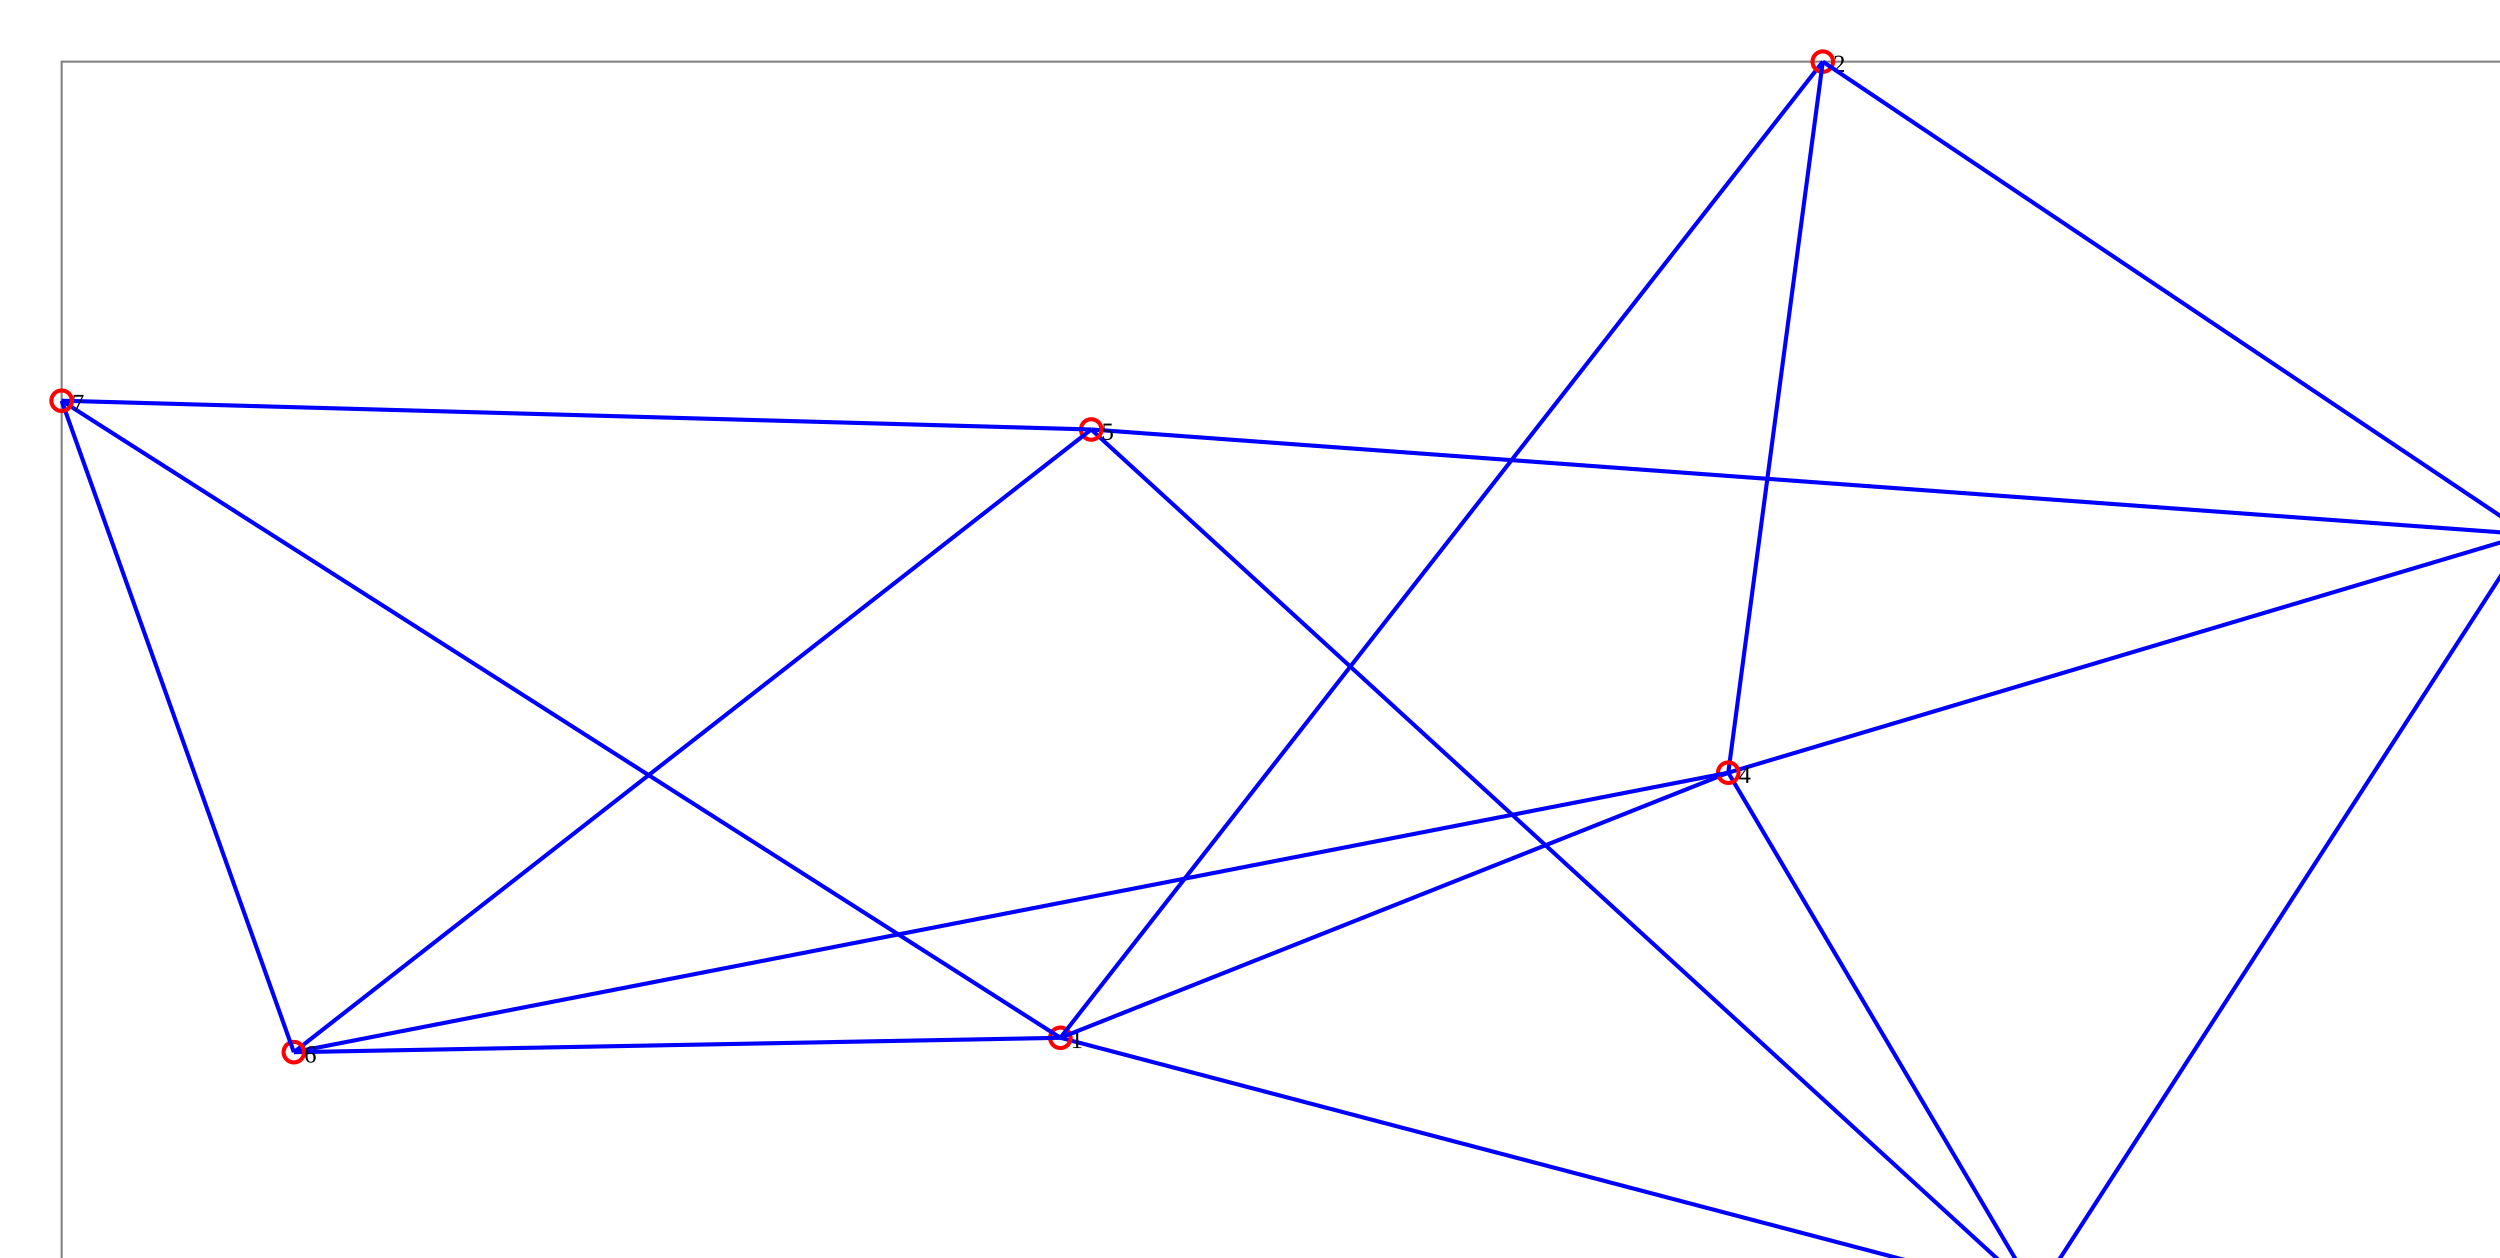
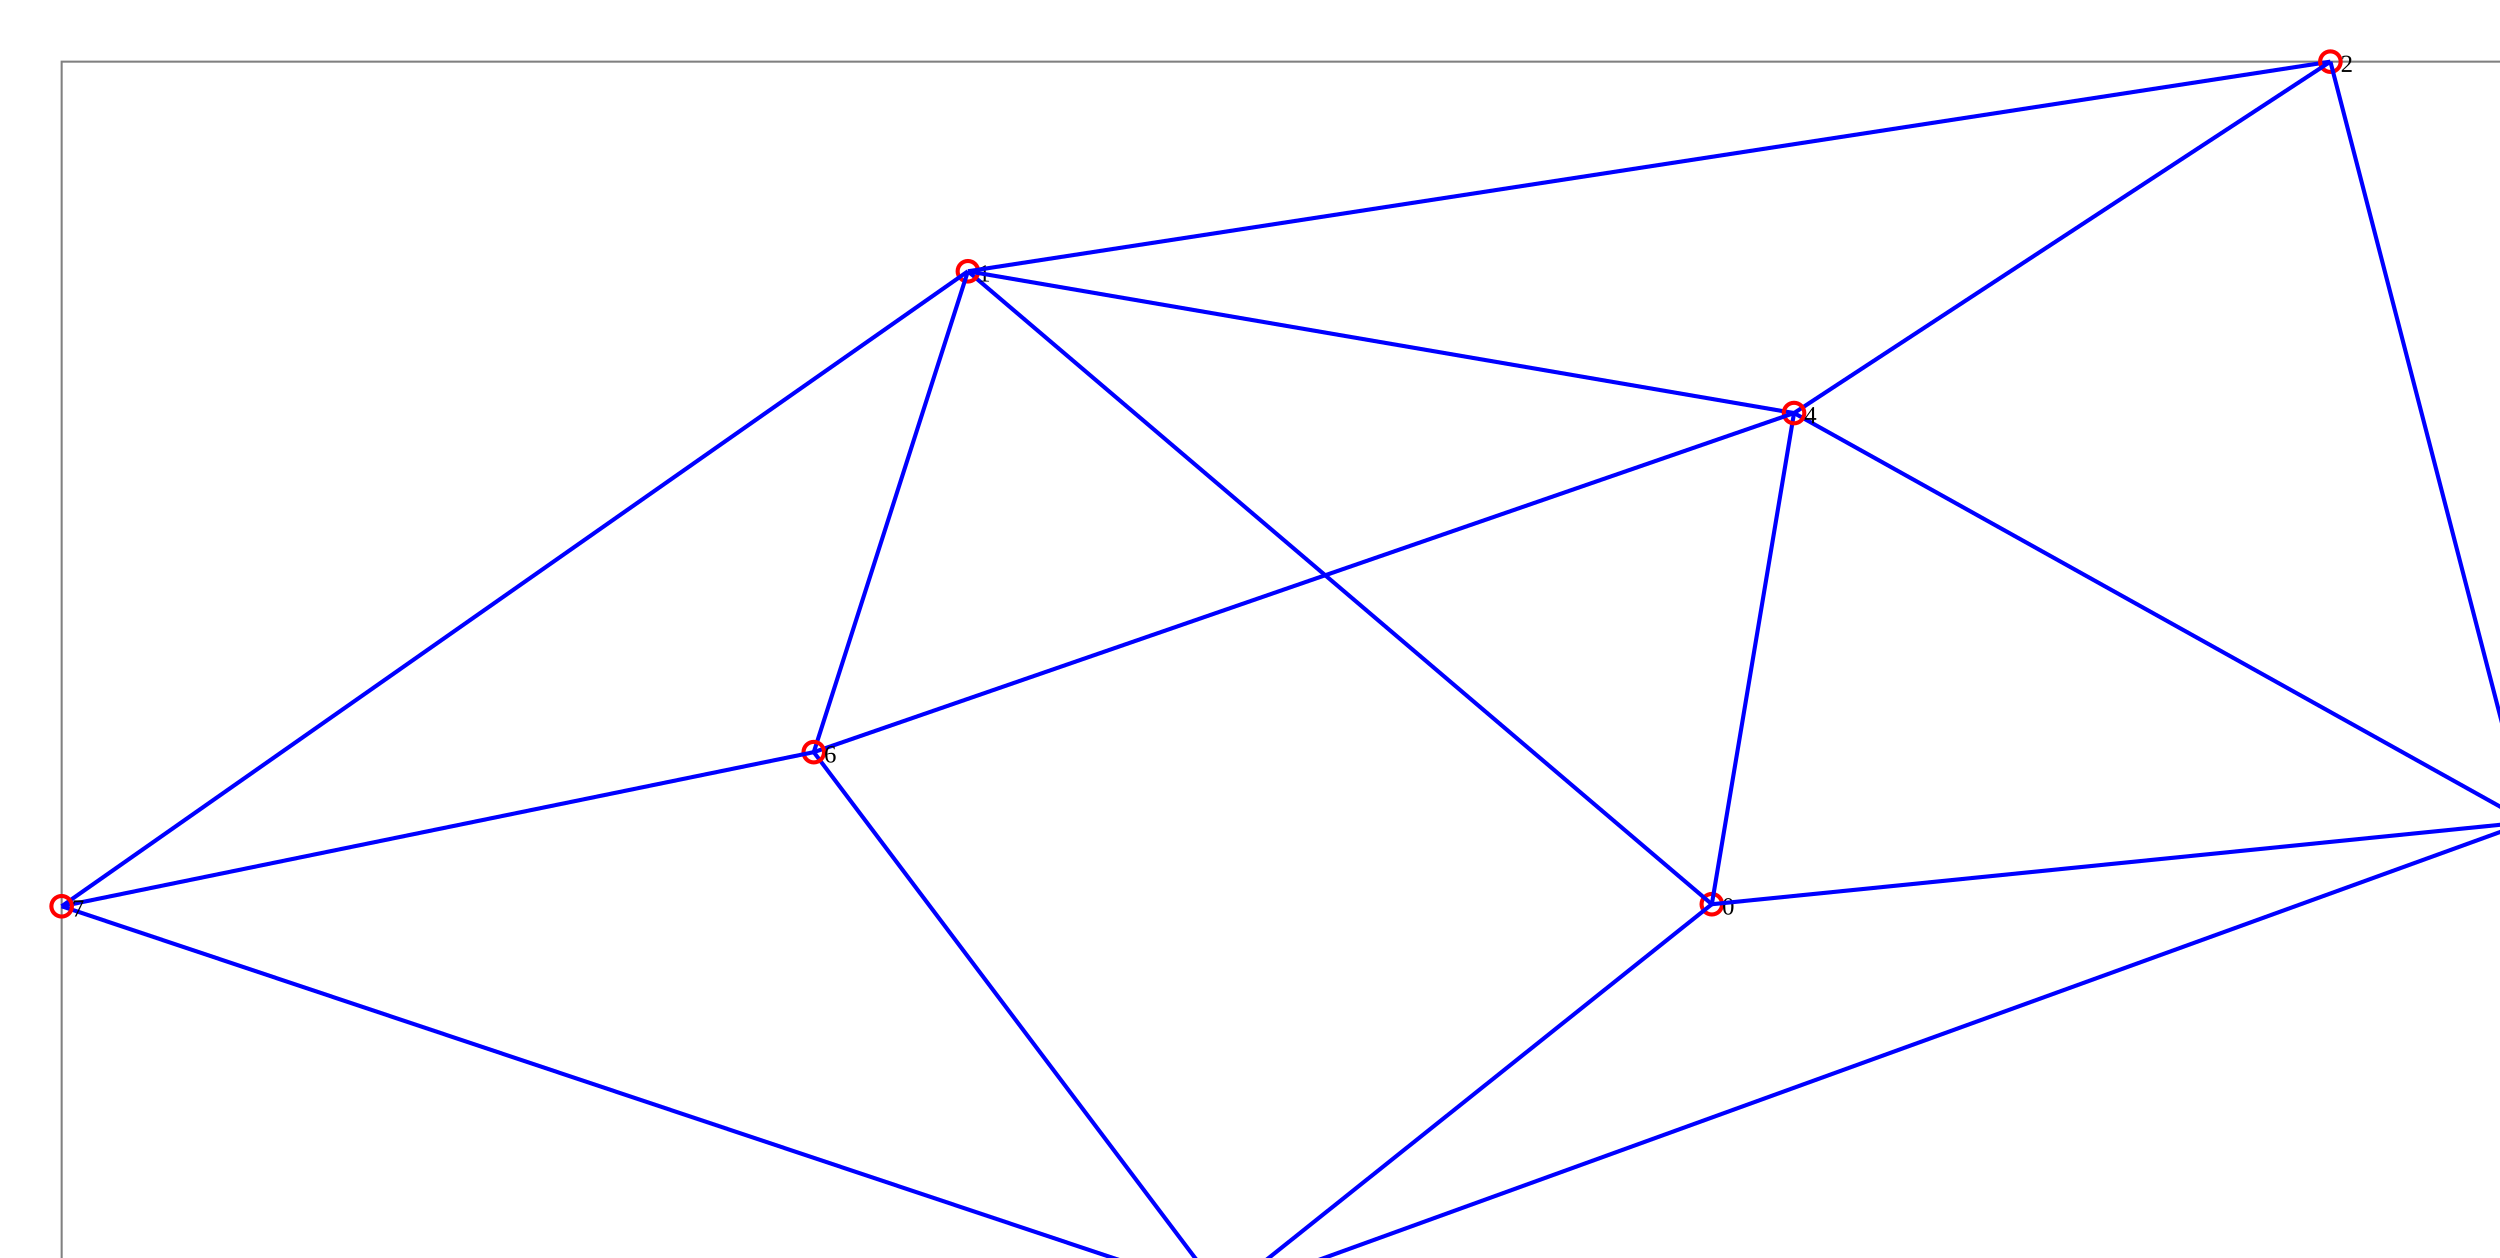
<svg xmlns="http://www.w3.org/2000/svg" version="1.1" baseProfile="full">
  <rect x="30" y="30" width="1200" height="600" stroke="grey" fill="transparent" />
-   <circle cx="991" cy="630" r="5" stroke="red" fill="transparent" stroke-width="2" />
-   <text x="996" y="635">0</text>
-   <line x1="991" y1="630" x2="516" y2="505" stroke="blue" stroke-width="2" />
-   <line x1="991" y1="630" x2="1230" y2="260" stroke="blue" stroke-width="2" />
-   <line x1="991" y1="630" x2="841" y2="376" stroke="blue" stroke-width="2" />
-   <line x1="991" y1="630" x2="531" y2="209" stroke="blue" stroke-width="2" />
-   <circle cx="516" cy="505" r="5" stroke="red" fill="transparent" stroke-width="2" />
-   <text x="521" y="510">1</text>
-   <line x1="516" y1="505" x2="887" y2="30" stroke="blue" stroke-width="2" />
-   <line x1="516" y1="505" x2="841" y2="376" stroke="blue" stroke-width="2" />
-   <line x1="516" y1="505" x2="143" y2="512" stroke="blue" stroke-width="2" />
-   <line x1="516" y1="505" x2="30" y2="195" stroke="blue" stroke-width="2" />
-   <circle cx="887" cy="30" r="5" stroke="red" fill="transparent" stroke-width="2" />
-   <text x="892" y="35">2</text>
-   <line x1="887" y1="30" x2="1230" y2="260" stroke="blue" stroke-width="2" />
-   <line x1="887" y1="30" x2="841" y2="376" stroke="blue" stroke-width="2" />
-   <circle cx="1230" cy="260" r="5" stroke="red" fill="transparent" stroke-width="2" />
-   <text x="1235" y="265">3</text>
-   <line x1="1230" y1="260" x2="841" y2="376" stroke="blue" stroke-width="2" />
-   <line x1="1230" y1="260" x2="531" y2="209" stroke="blue" stroke-width="2" />
-   <circle cx="841" cy="376" r="5" stroke="red" fill="transparent" stroke-width="2" />
-   <text x="846" y="381">4</text>
-   <line x1="841" y1="376" x2="143" y2="512" stroke="blue" stroke-width="2" />
-   <circle cx="531" cy="209" r="5" stroke="red" fill="transparent" stroke-width="2" />
-   <text x="536" y="214">5</text>
-   <line x1="531" y1="209" x2="143" y2="512" stroke="blue" stroke-width="2" />
-   <line x1="531" y1="209" x2="30" y2="195" stroke="blue" stroke-width="2" />
-   <circle cx="143" cy="512" r="5" stroke="red" fill="transparent" stroke-width="2" />
-   <text x="148" y="517">6</text>
-   <line x1="143" y1="512" x2="30" y2="195" stroke="blue" stroke-width="2" />
-   <circle cx="30" cy="195" r="5" stroke="red" fill="transparent" stroke-width="2" />
-   <text x="35" y="200">7</text>
+   <circle cx="833" cy="440" r="5" stroke="red" fill="transparent" stroke-width="2" />
+   <text x="838" y="445">0</text>
+   <line x1="833" y1="440" x2="471" y2="132" stroke="blue" stroke-width="2" />
+   <line x1="833" y1="440" x2="1230" y2="400" stroke="blue" stroke-width="2" />
+   <line x1="833" y1="440" x2="873" y2="201" stroke="blue" stroke-width="2" />
+   <line x1="833" y1="440" x2="595" y2="630" stroke="blue" stroke-width="2" />
+   <circle cx="471" cy="132" r="5" stroke="red" fill="transparent" stroke-width="2" />
+   <text x="476" y="137">1</text>
+   <line x1="471" y1="132" x2="1134" y2="30" stroke="blue" stroke-width="2" />
+   <line x1="471" y1="132" x2="873" y2="201" stroke="blue" stroke-width="2" />
+   <line x1="471" y1="132" x2="396" y2="366" stroke="blue" stroke-width="2" />
+   <line x1="471" y1="132" x2="30" y2="441" stroke="blue" stroke-width="2" />
+   <circle cx="1134" cy="30" r="5" stroke="red" fill="transparent" stroke-width="2" />
+   <text x="1139" y="35">2</text>
+   <line x1="1134" y1="30" x2="1230" y2="400" stroke="blue" stroke-width="2" />
+   <line x1="1134" y1="30" x2="873" y2="201" stroke="blue" stroke-width="2" />
+   <circle cx="1230" cy="400" r="5" stroke="red" fill="transparent" stroke-width="2" />
+   <text x="1235" y="405">3</text>
+   <line x1="1230" y1="400" x2="873" y2="201" stroke="blue" stroke-width="2" />
+   <line x1="1230" y1="400" x2="595" y2="630" stroke="blue" stroke-width="2" />
+   <circle cx="873" cy="201" r="5" stroke="red" fill="transparent" stroke-width="2" />
+   <text x="878" y="206">4</text>
+   <line x1="873" y1="201" x2="396" y2="366" stroke="blue" stroke-width="2" />
+   <circle cx="595" cy="630" r="5" stroke="red" fill="transparent" stroke-width="2" />
+   <text x="600" y="635">5</text>
+   <line x1="595" y1="630" x2="396" y2="366" stroke="blue" stroke-width="2" />
+   <line x1="595" y1="630" x2="30" y2="441" stroke="blue" stroke-width="2" />
+   <circle cx="396" cy="366" r="5" stroke="red" fill="transparent" stroke-width="2" />
+   <text x="401" y="371">6</text>
+   <line x1="396" y1="366" x2="30" y2="441" stroke="blue" stroke-width="2" />
+   <circle cx="30" cy="441" r="5" stroke="red" fill="transparent" stroke-width="2" />
+   <text x="35" y="446">7</text>
</svg>
